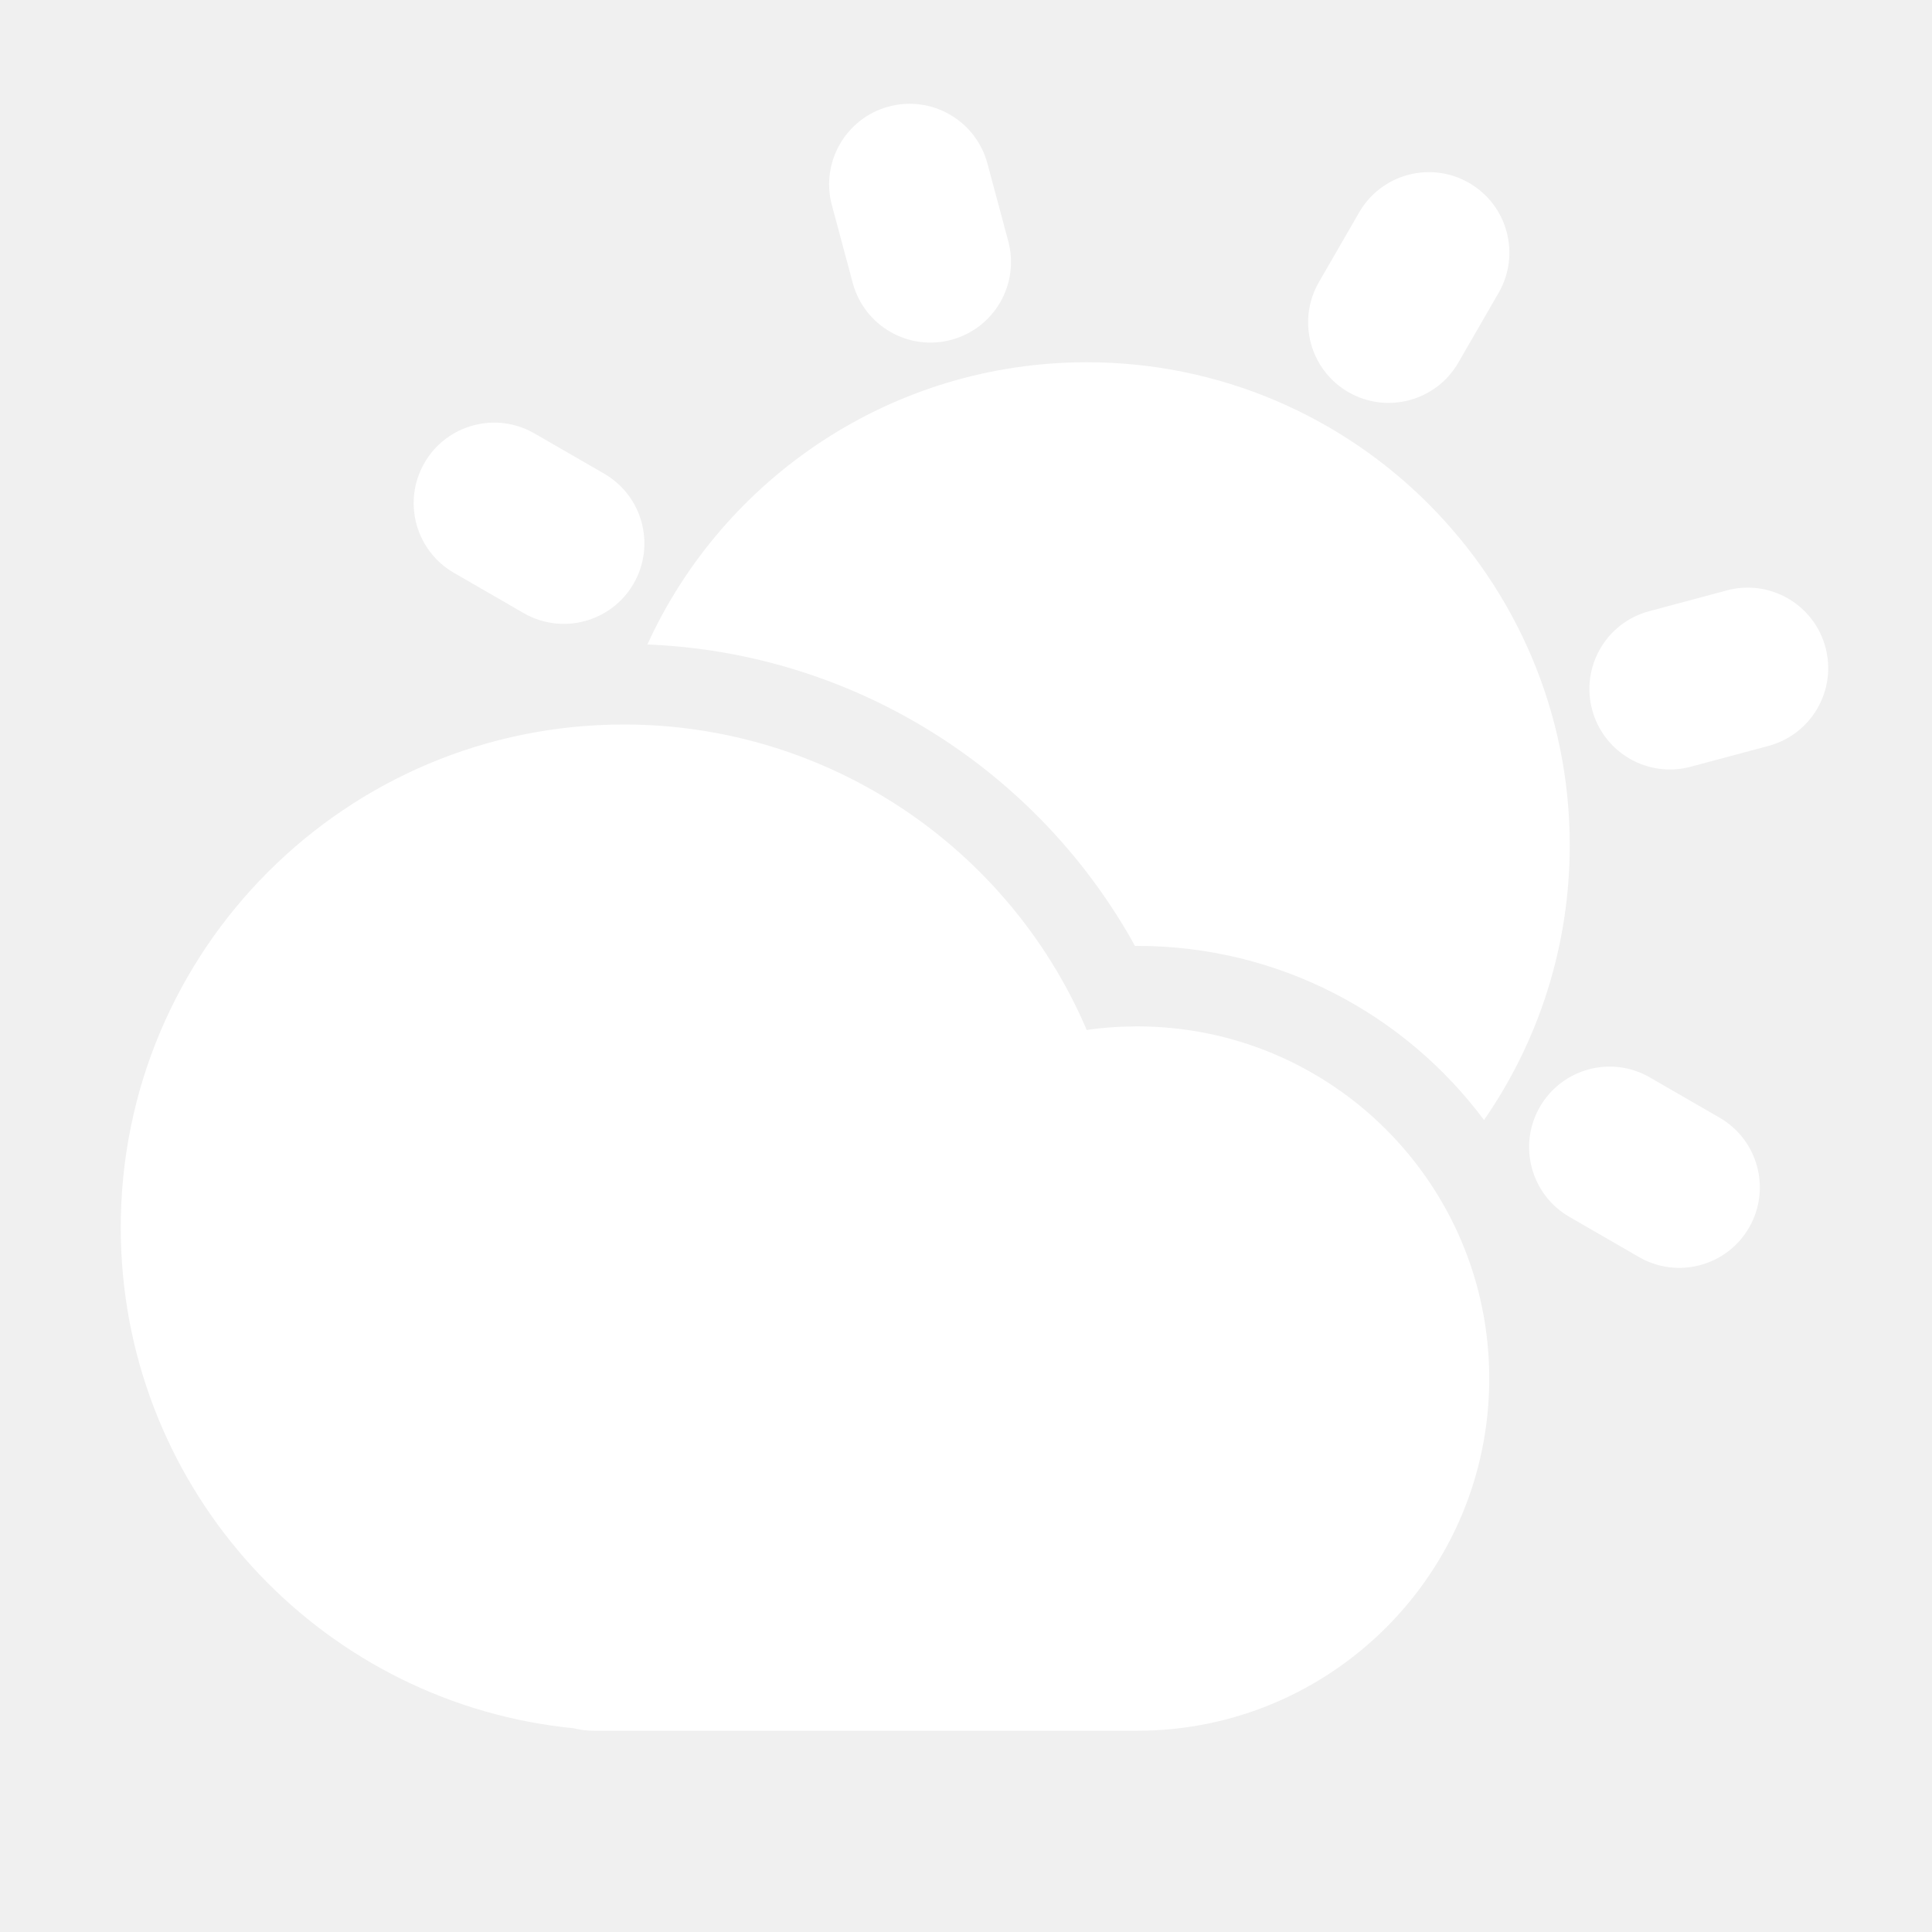
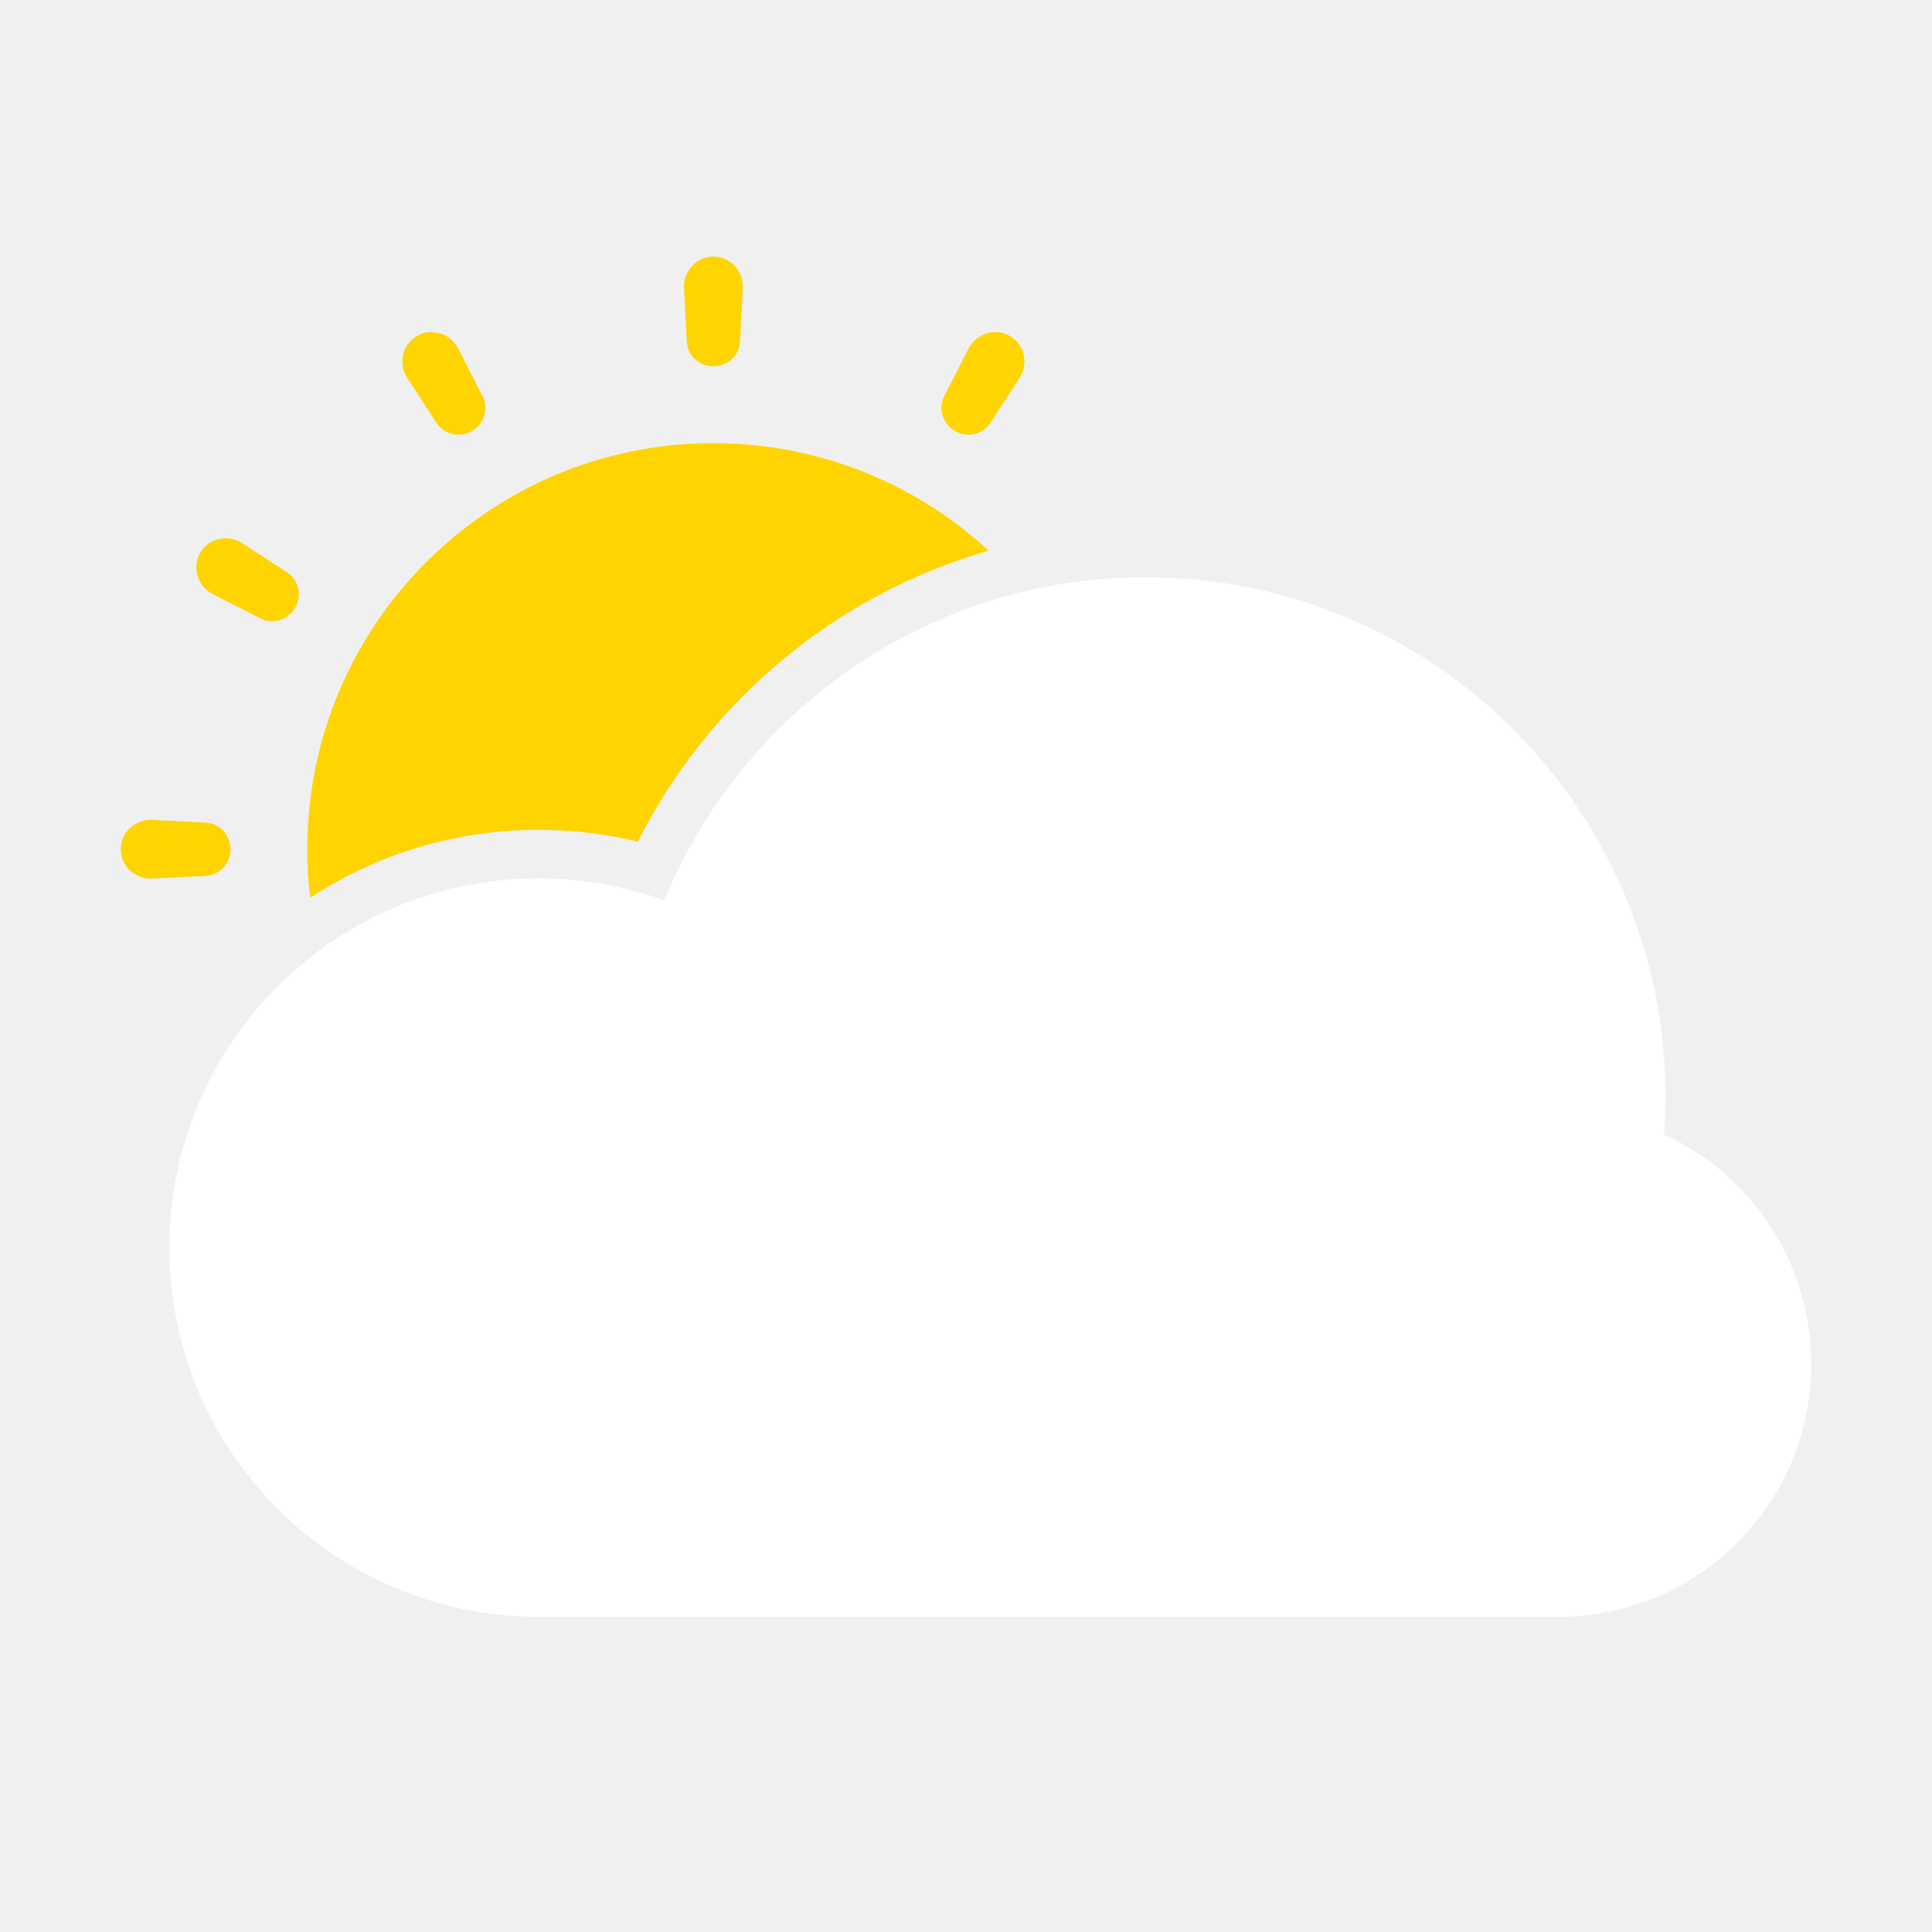
- <svg xmlns="http://www.w3.org/2000/svg" width="48" height="48" viewBox="0 0 48 48" fill="none">
-   <path fill-rule="evenodd" clip-rule="evenodd" d="M15.5 18C20.569 18 25.026 21.041 26.97 25.521L26.998 25.591L27.114 25.573C27.363 25.541 27.615 25.519 27.869 25.508L28.25 25.5C33.083 25.5 37 29.417 37 34.25C37 39.082 33.083 43 28.25 43H14.75C14.598 43 14.45 42.983 14.307 42.951L14.264 42.939L14.003 42.911C7.875 42.18 3.154 37.036 3.004 30.807L3 30.5C3 23.596 8.596 18 15.5 18ZM40.99 26.768L42.722 27.768C43.679 28.32 44.007 29.543 43.455 30.5C42.902 31.456 41.679 31.784 40.722 31.232L38.99 30.232C38.034 29.68 37.706 28.456 38.258 27.5C38.811 26.543 40.034 26.215 40.99 26.768ZM27 9C33.627 9 39 14.372 39 21C39 23.483 38.24 25.85 36.87 27.827C34.91 25.2 31.779 23.5 28.25 23.5L28.197 23.501L28.079 23.288C25.606 18.991 21.098 16.212 16.084 16.012C17.982 11.856 22.178 9 27 9ZM45.353 16.082C45.639 17.149 45.005 18.246 43.938 18.532L42.007 19.049C40.94 19.335 39.843 18.702 39.557 17.635C39.271 16.568 39.904 15.472 40.971 15.186L42.903 14.668C43.97 14.382 45.067 15.015 45.353 16.082ZM13.278 10.768L15.01 11.768C15.966 12.32 16.294 13.543 15.742 14.5C15.189 15.456 13.966 15.784 13.01 15.232L11.278 14.232C10.321 13.68 9.993 12.456 10.546 11.5C11.098 10.543 12.321 10.216 13.278 10.768ZM36.5 4.545C37.457 5.098 37.784 6.321 37.232 7.277L36.232 9.009C35.68 9.966 34.457 10.294 33.5 9.742C32.543 9.189 32.216 7.966 32.768 7.009L33.768 5.277C34.32 4.321 35.543 3.993 36.5 4.545ZM24.532 4.061L25.05 5.993C25.335 7.06 24.702 8.157 23.635 8.443C22.568 8.729 21.472 8.096 21.186 7.029L20.668 5.097C20.382 4.03 21.015 2.933 22.082 2.647C23.149 2.361 24.246 2.995 24.532 4.061Z" fill="white" />
+ <svg xmlns="http://www.w3.org/2000/svg" width="128" height="128" viewBox="0 0 128 128" fill="none">
+   <path d="M63.266 28.554C64.066 29.017 65.1 28.801 65.605 28.025L67.535 25.058C68.155 24.107 67.89 22.829 66.907 22.261C65.924 21.692 64.68 22.096 64.163 23.108L62.554 26.26C62.133 27.084 62.465 28.09 63.266 28.554Z" fill="#FFD400" />
+   <path d="M47.264 24.271C48.19 24.271 48.978 23.565 49.026 22.641L49.208 19.1C49.266 17.969 48.397 17 47.264 17C46.132 17 45.262 17.969 45.321 19.1L45.503 22.641C45.551 23.565 46.339 24.271 47.264 24.271Z" fill="#FFD400" />
+   <path d="M31.263 28.554C32.064 28.09 32.395 27.084 31.975 26.26L30.365 23.108C29.849 22.096 28.604 21.692 27.621 22.261C26.638 22.829 26.374 24.107 26.994 25.058L28.924 28.025C29.429 28.801 30.462 29.017 31.263 28.554Z" fill="#FFD400" />
+   <path d="M19.554 40.263C20.017 39.462 19.801 38.429 19.025 37.924L16.058 35.994C15.107 35.374 13.829 35.638 13.261 36.621C12.692 37.604 13.096 38.849 14.108 39.365L17.26 40.975C18.084 41.395 19.09 41.064 19.554 40.263Z" fill="#FFD400" />
+   <path d="M13.641 54.503C14.565 54.551 15.271 55.339 15.271 56.264C15.271 57.19 14.565 57.978 13.641 58.026L10.1 58.208C8.969 58.266 8 57.397 8 56.264C8 55.132 8.969 54.262 10.1 54.321L13.641 54.503Z" fill="#FFD400" />
+   <path d="M65.496 36.481C60.703 32.061 54.299 29.361 47.264 29.361C32.406 29.361 20.361 41.406 20.361 56.264C20.361 57.35 20.425 58.421 20.55 59.473C24.898 56.63 30.095 54.977 35.678 54.977C37.942 54.977 40.146 55.249 42.257 55.764C46.93 46.485 55.331 39.4 65.496 36.481Z" fill="#FFD400" />
+   <path d="M35.678 107.115C22.17 107.115 11.219 96.164 11.219 82.655C11.219 69.146 22.17 58.195 35.678 58.195C38.608 58.195 41.416 58.71 44.02 59.654C49.155 47.092 61.498 38.241 75.908 38.241C94.927 38.241 110.345 53.659 110.345 72.678C110.345 73.516 110.315 74.347 110.256 75.169C116.008 77.818 120 83.632 120 90.379C120 99.622 112.508 107.115 103.265 107.115H35.678Z" fill="white" />
</svg>
